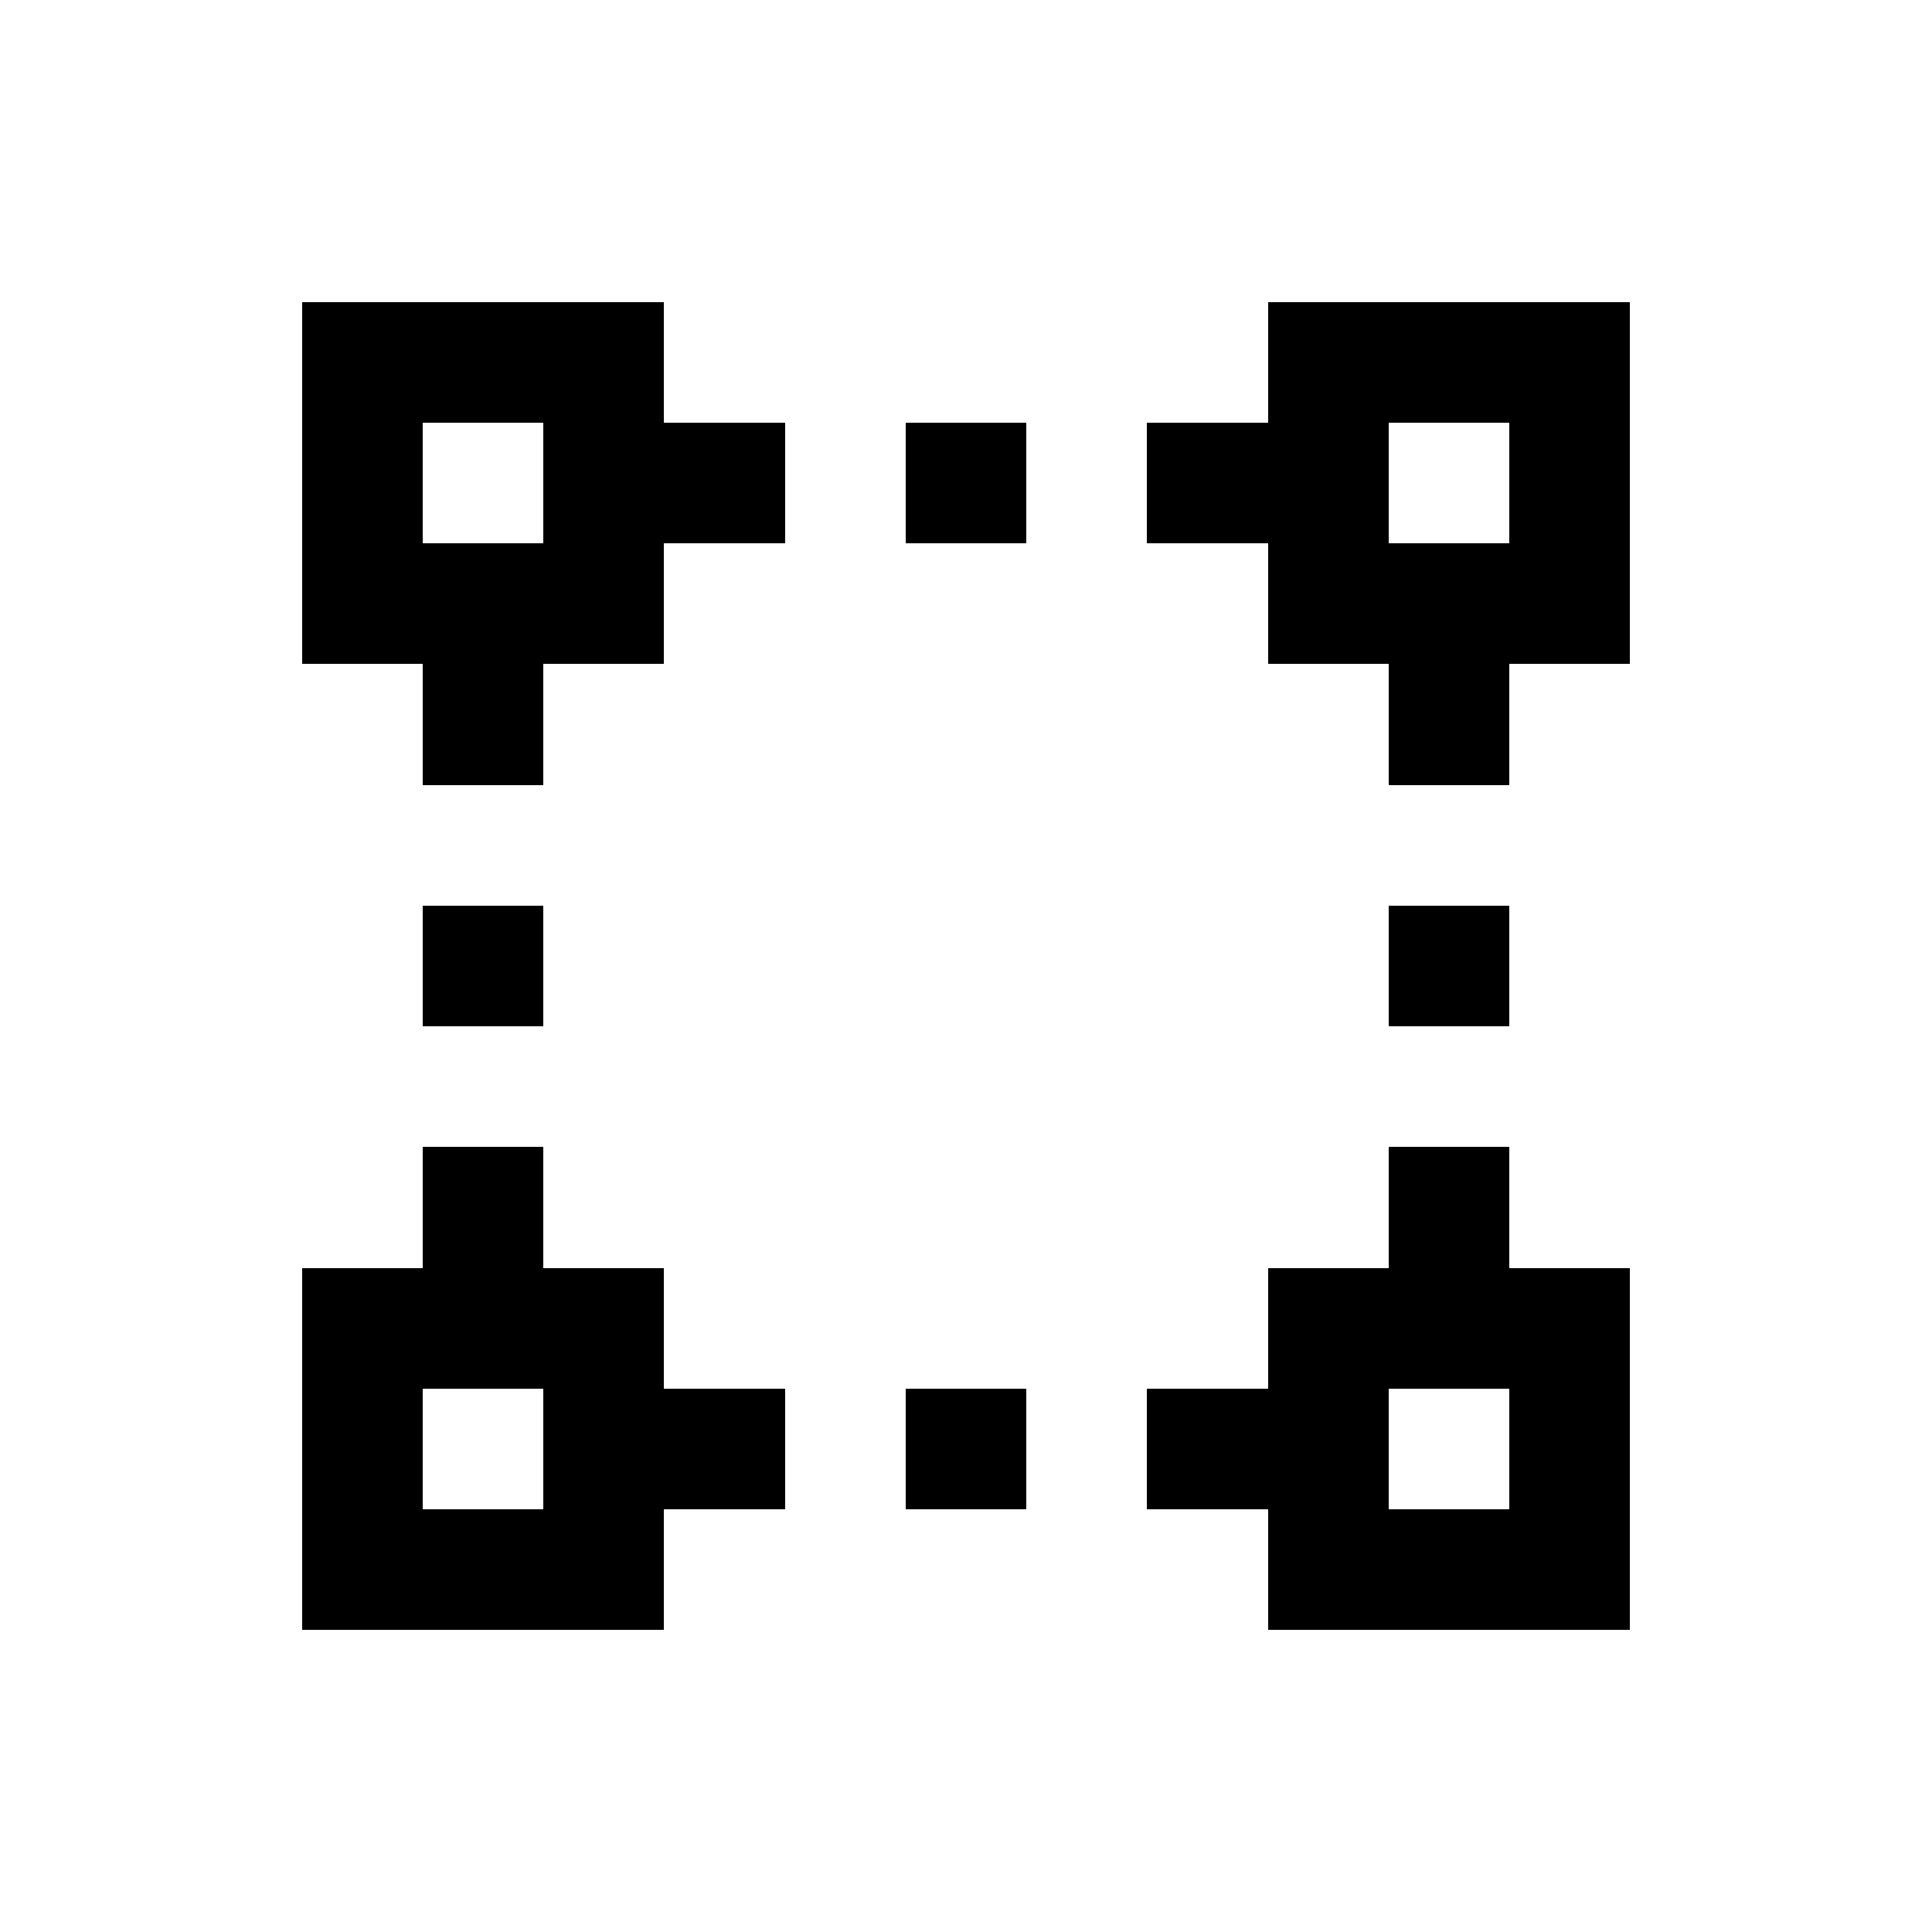
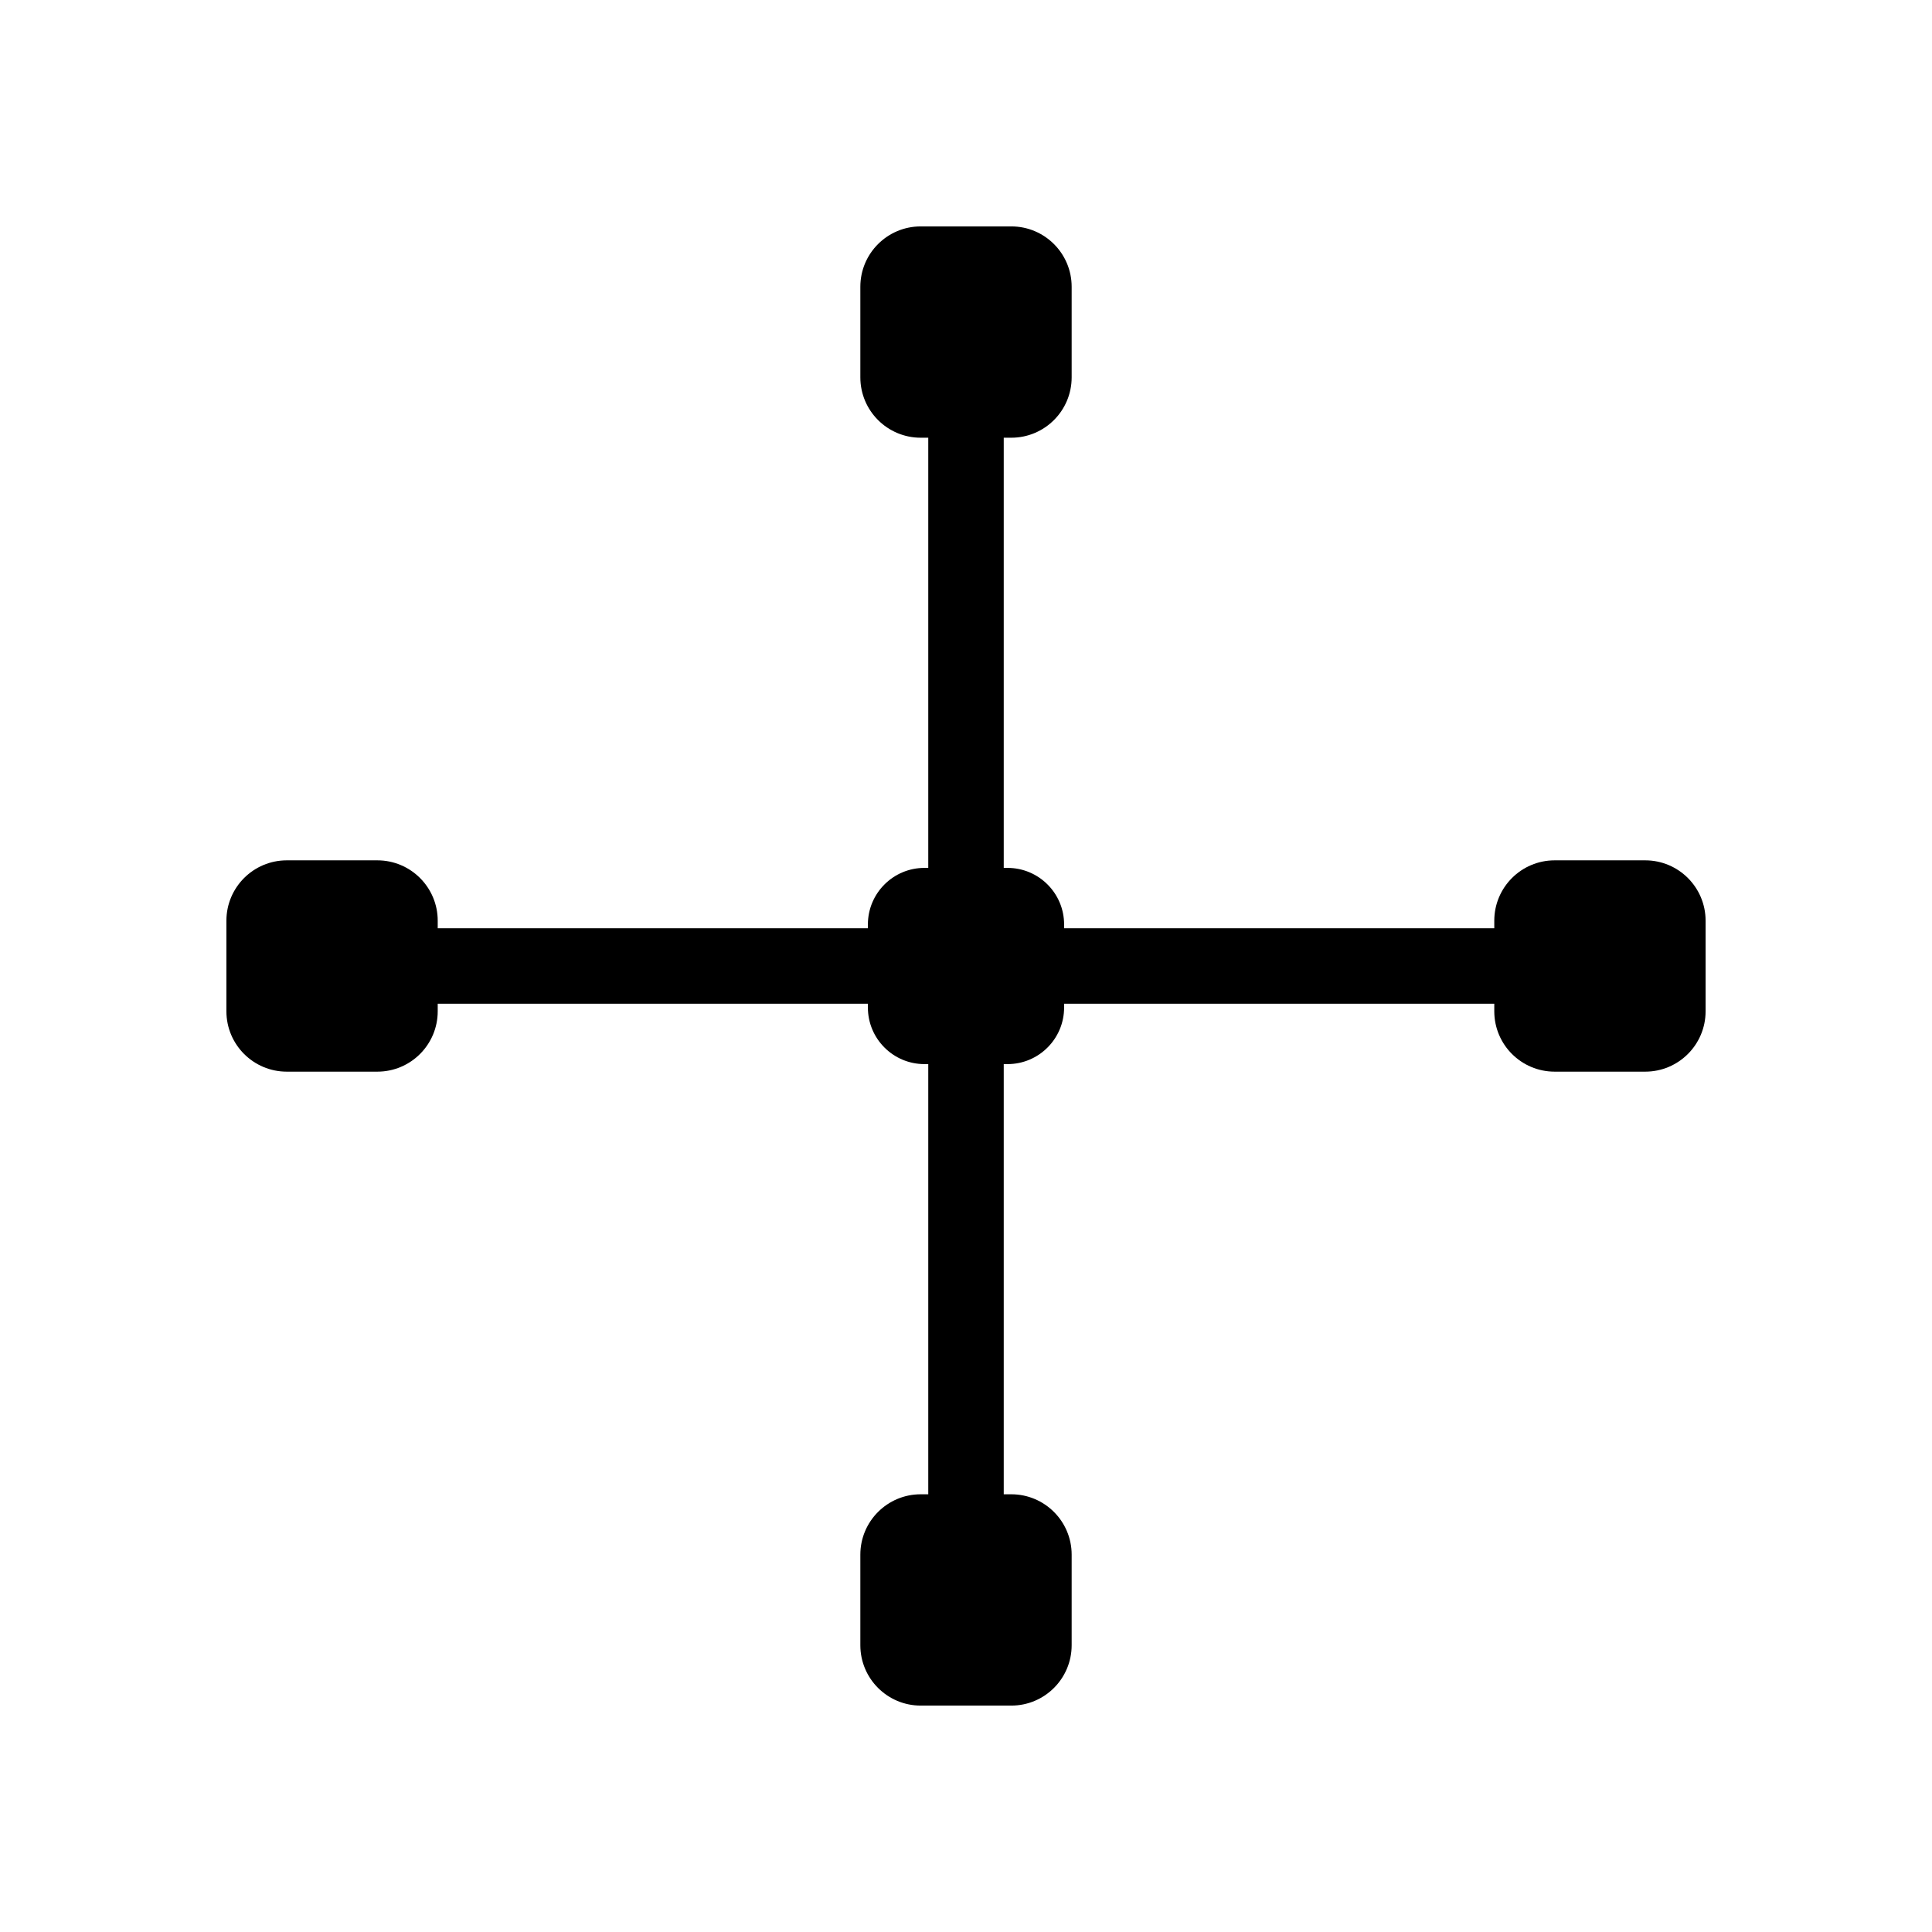
- <svg xmlns="http://www.w3.org/2000/svg" width="16" height="16" viewBox="0 0 32 32" shape-rendering="crispEdges">
-   <g fill="currentColor">
-     <rect x="5" y="5" width="6" height="1" />
-     <rect x="21" y="5" width="6" height="1" />
-     <rect x="5" y="6" width="6" height="1" />
-     <rect x="21" y="6" width="6" height="1" />
-     <rect x="5" y="7" width="2" height="1" />
-     <rect x="9" y="7" width="4" height="1" />
-     <rect x="15" y="7" width="2" height="1" />
-     <rect x="19" y="7" width="4" height="1" />
-     <rect x="25" y="7" width="2" height="1" />
-     <rect x="5" y="8" width="2" height="1" />
-     <rect x="9" y="8" width="4" height="1" />
-     <rect x="15" y="8" width="2" height="1" />
-     <rect x="19" y="8" width="4" height="1" />
-     <rect x="25" y="8" width="2" height="1" />
-     <rect x="5" y="9" width="6" height="1" />
-     <rect x="21" y="9" width="6" height="1" />
-     <rect x="5" y="10" width="6" height="1" />
-     <rect x="21" y="10" width="6" height="1" />
-     <rect x="7" y="11" width="2" height="1" />
-     <rect x="23" y="11" width="2" height="1" />
-     <rect x="7" y="12" width="2" height="1" />
-     <rect x="23" y="12" width="2" height="1" />
-     <rect x="7" y="15" width="2" height="1" />
-     <rect x="23" y="15" width="2" height="1" />
-     <rect x="7" y="16" width="2" height="1" />
-     <rect x="23" y="16" width="2" height="1" />
-     <rect x="7" y="19" width="2" height="1" />
-     <rect x="23" y="19" width="2" height="1" />
-     <rect x="7" y="20" width="2" height="1" />
-     <rect x="23" y="20" width="2" height="1" />
-     <rect x="5" y="21" width="6" height="1" />
-     <rect x="21" y="21" width="6" height="1" />
-     <rect x="5" y="22" width="6" height="1" />
-     <rect x="21" y="22" width="6" height="1" />
-     <rect x="5" y="23" width="2" height="1" />
-     <rect x="9" y="23" width="4" height="1" />
-     <rect x="15" y="23" width="2" height="1" />
-     <rect x="19" y="23" width="4" height="1" />
-     <rect x="25" y="23" width="2" height="1" />
-     <rect x="5" y="24" width="2" height="1" />
-     <rect x="9" y="24" width="4" height="1" />
-     <rect x="15" y="24" width="2" height="1" />
-     <rect x="19" y="24" width="4" height="1" />
-     <rect x="25" y="24" width="2" height="1" />
-     <rect x="5" y="25" width="6" height="1" />
-     <rect x="21" y="25" width="6" height="1" />
-     <rect x="5" y="26" width="6" height="1" />
-     <rect x="21" y="26" width="6" height="1" />
+ <svg xmlns="http://www.w3.org/2000/svg" width="512" height="512" viewBox="0 0 512 512">
+   <g>
+     <rect x="88" y="246" width="336" height="20" />
+     <rect x="246" y="88" width="20" height="336" />
+     <rect x="60" y="228" width="56" height="56" rx="16" />
+     <rect x="396" y="228" width="56" height="56" rx="16" />
+     <rect x="228" y="60" width="56" height="56" rx="16" />
+     <rect x="228" y="396" width="56" height="56" rx="16" />
  </g>
+   <rect x="230" y="230" width="52" height="52" rx="15" fill="#000000" />
</svg>
